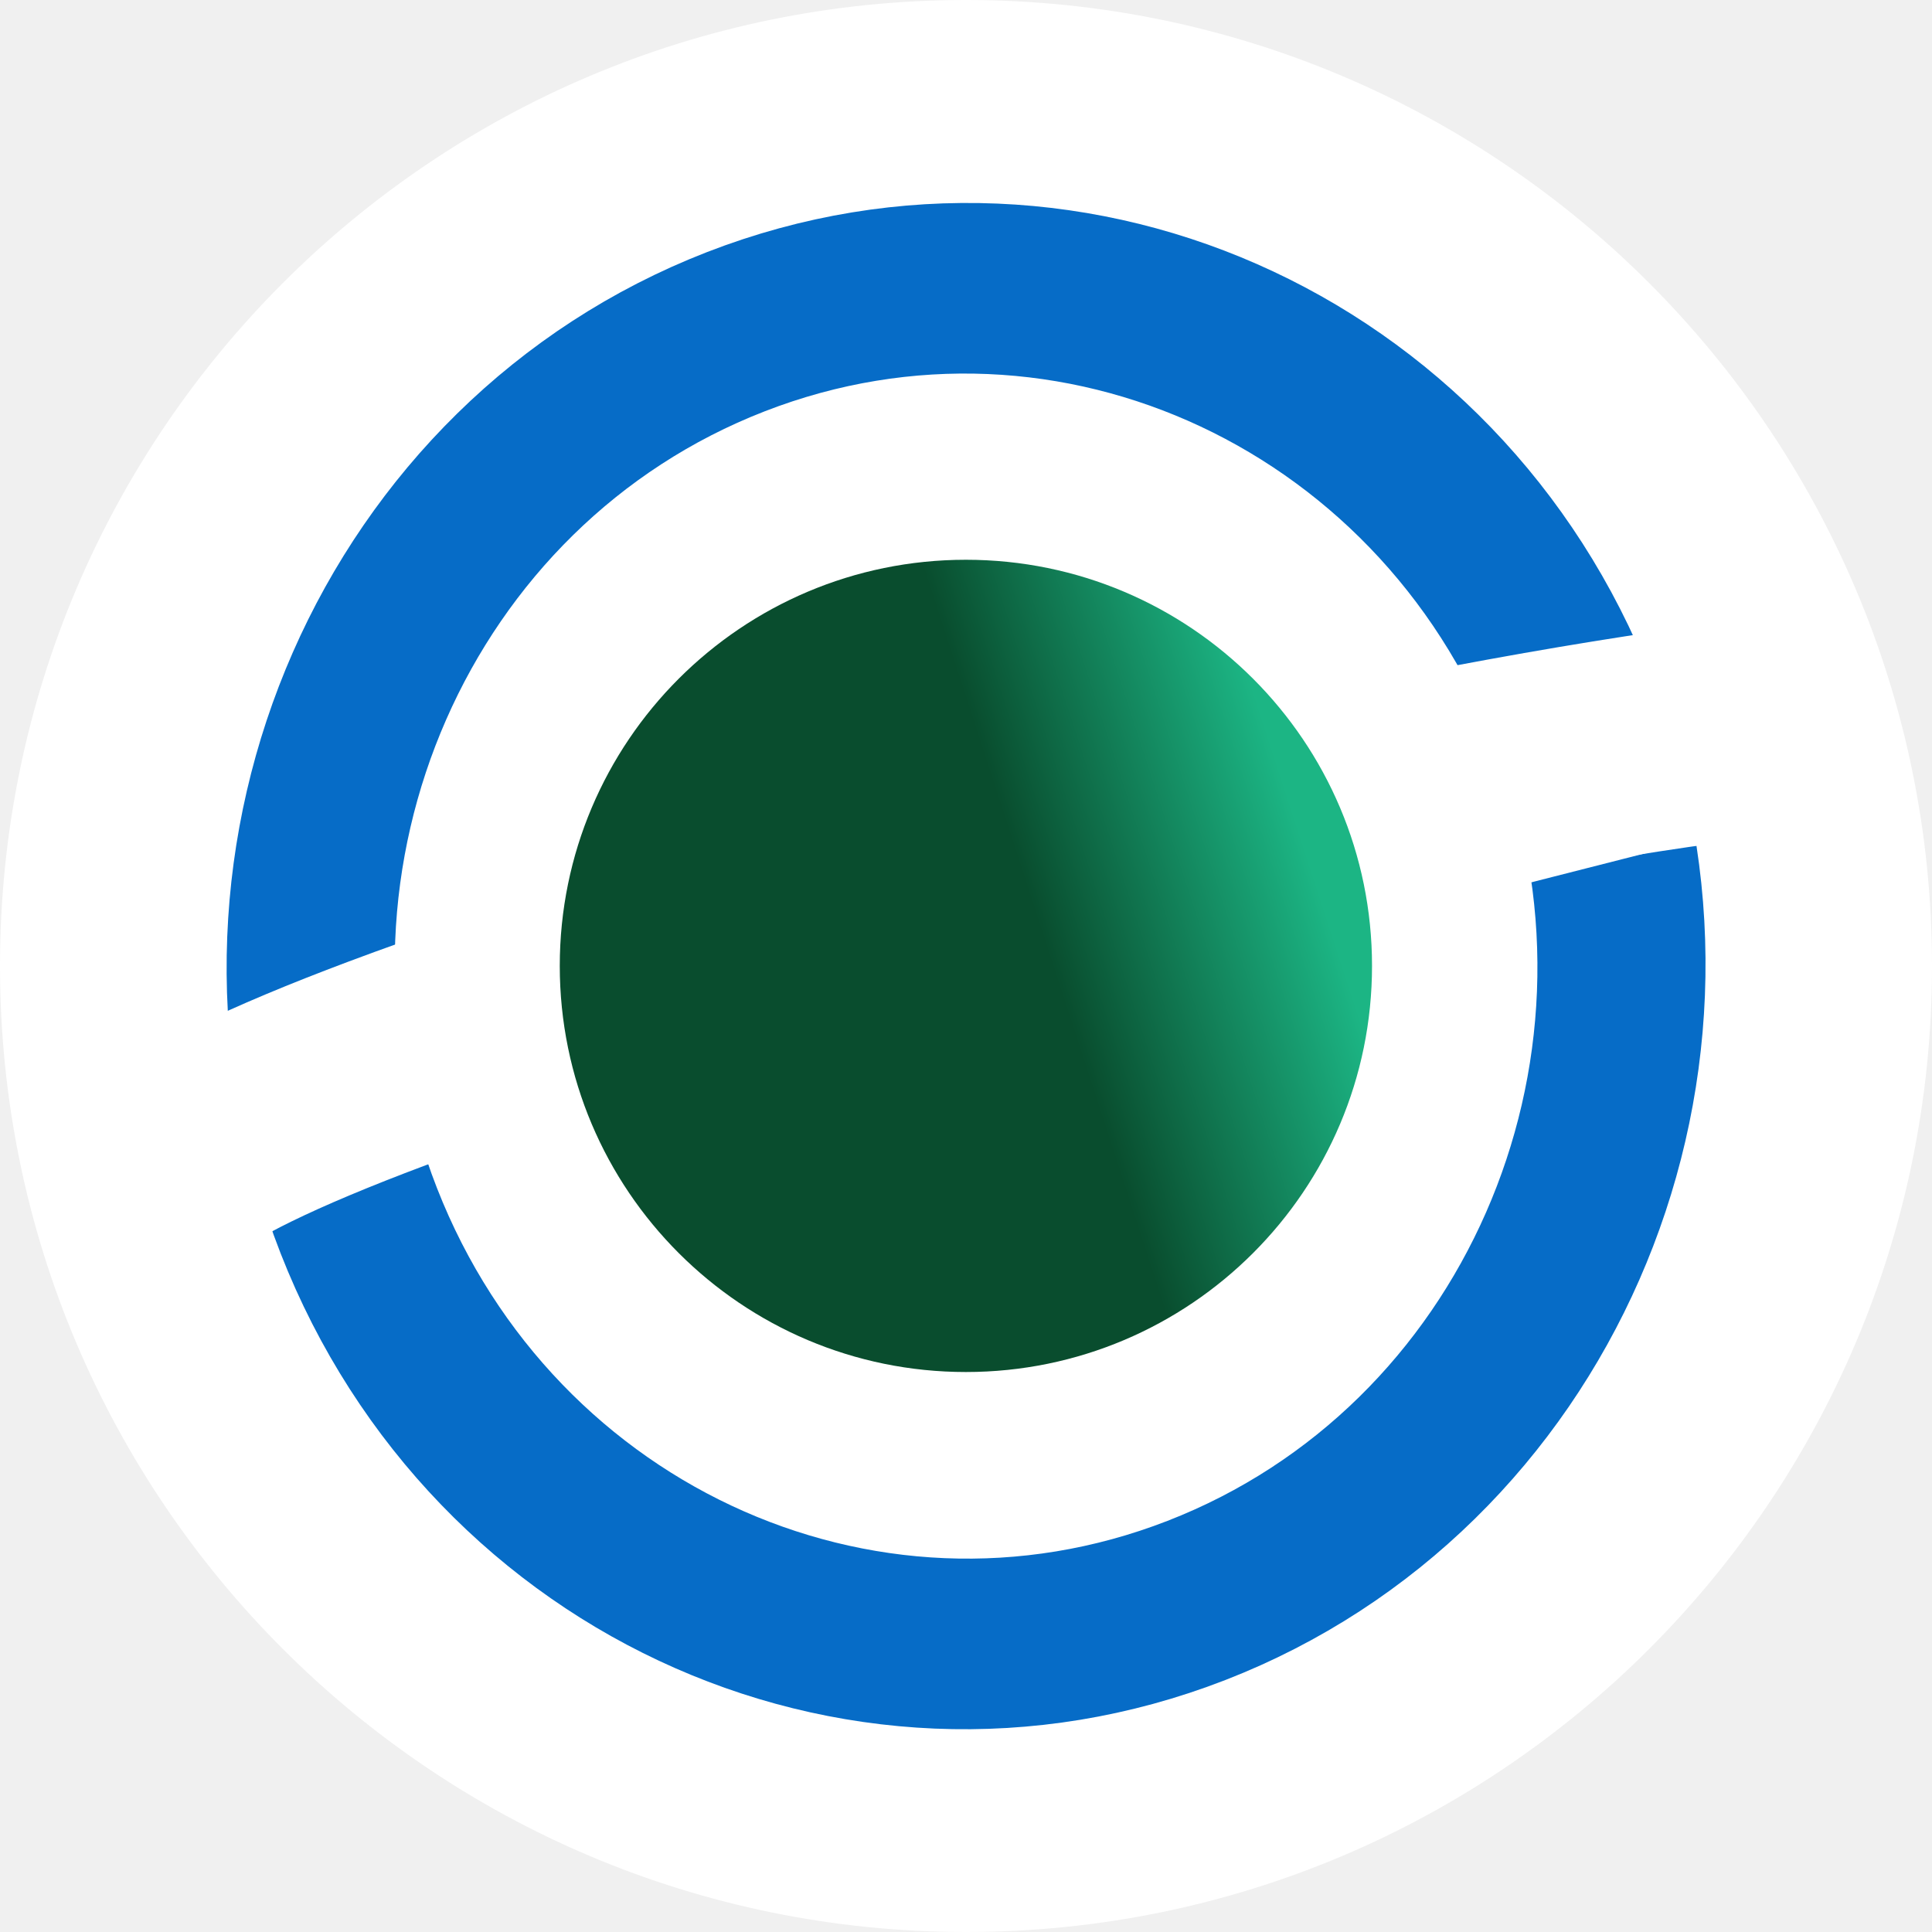
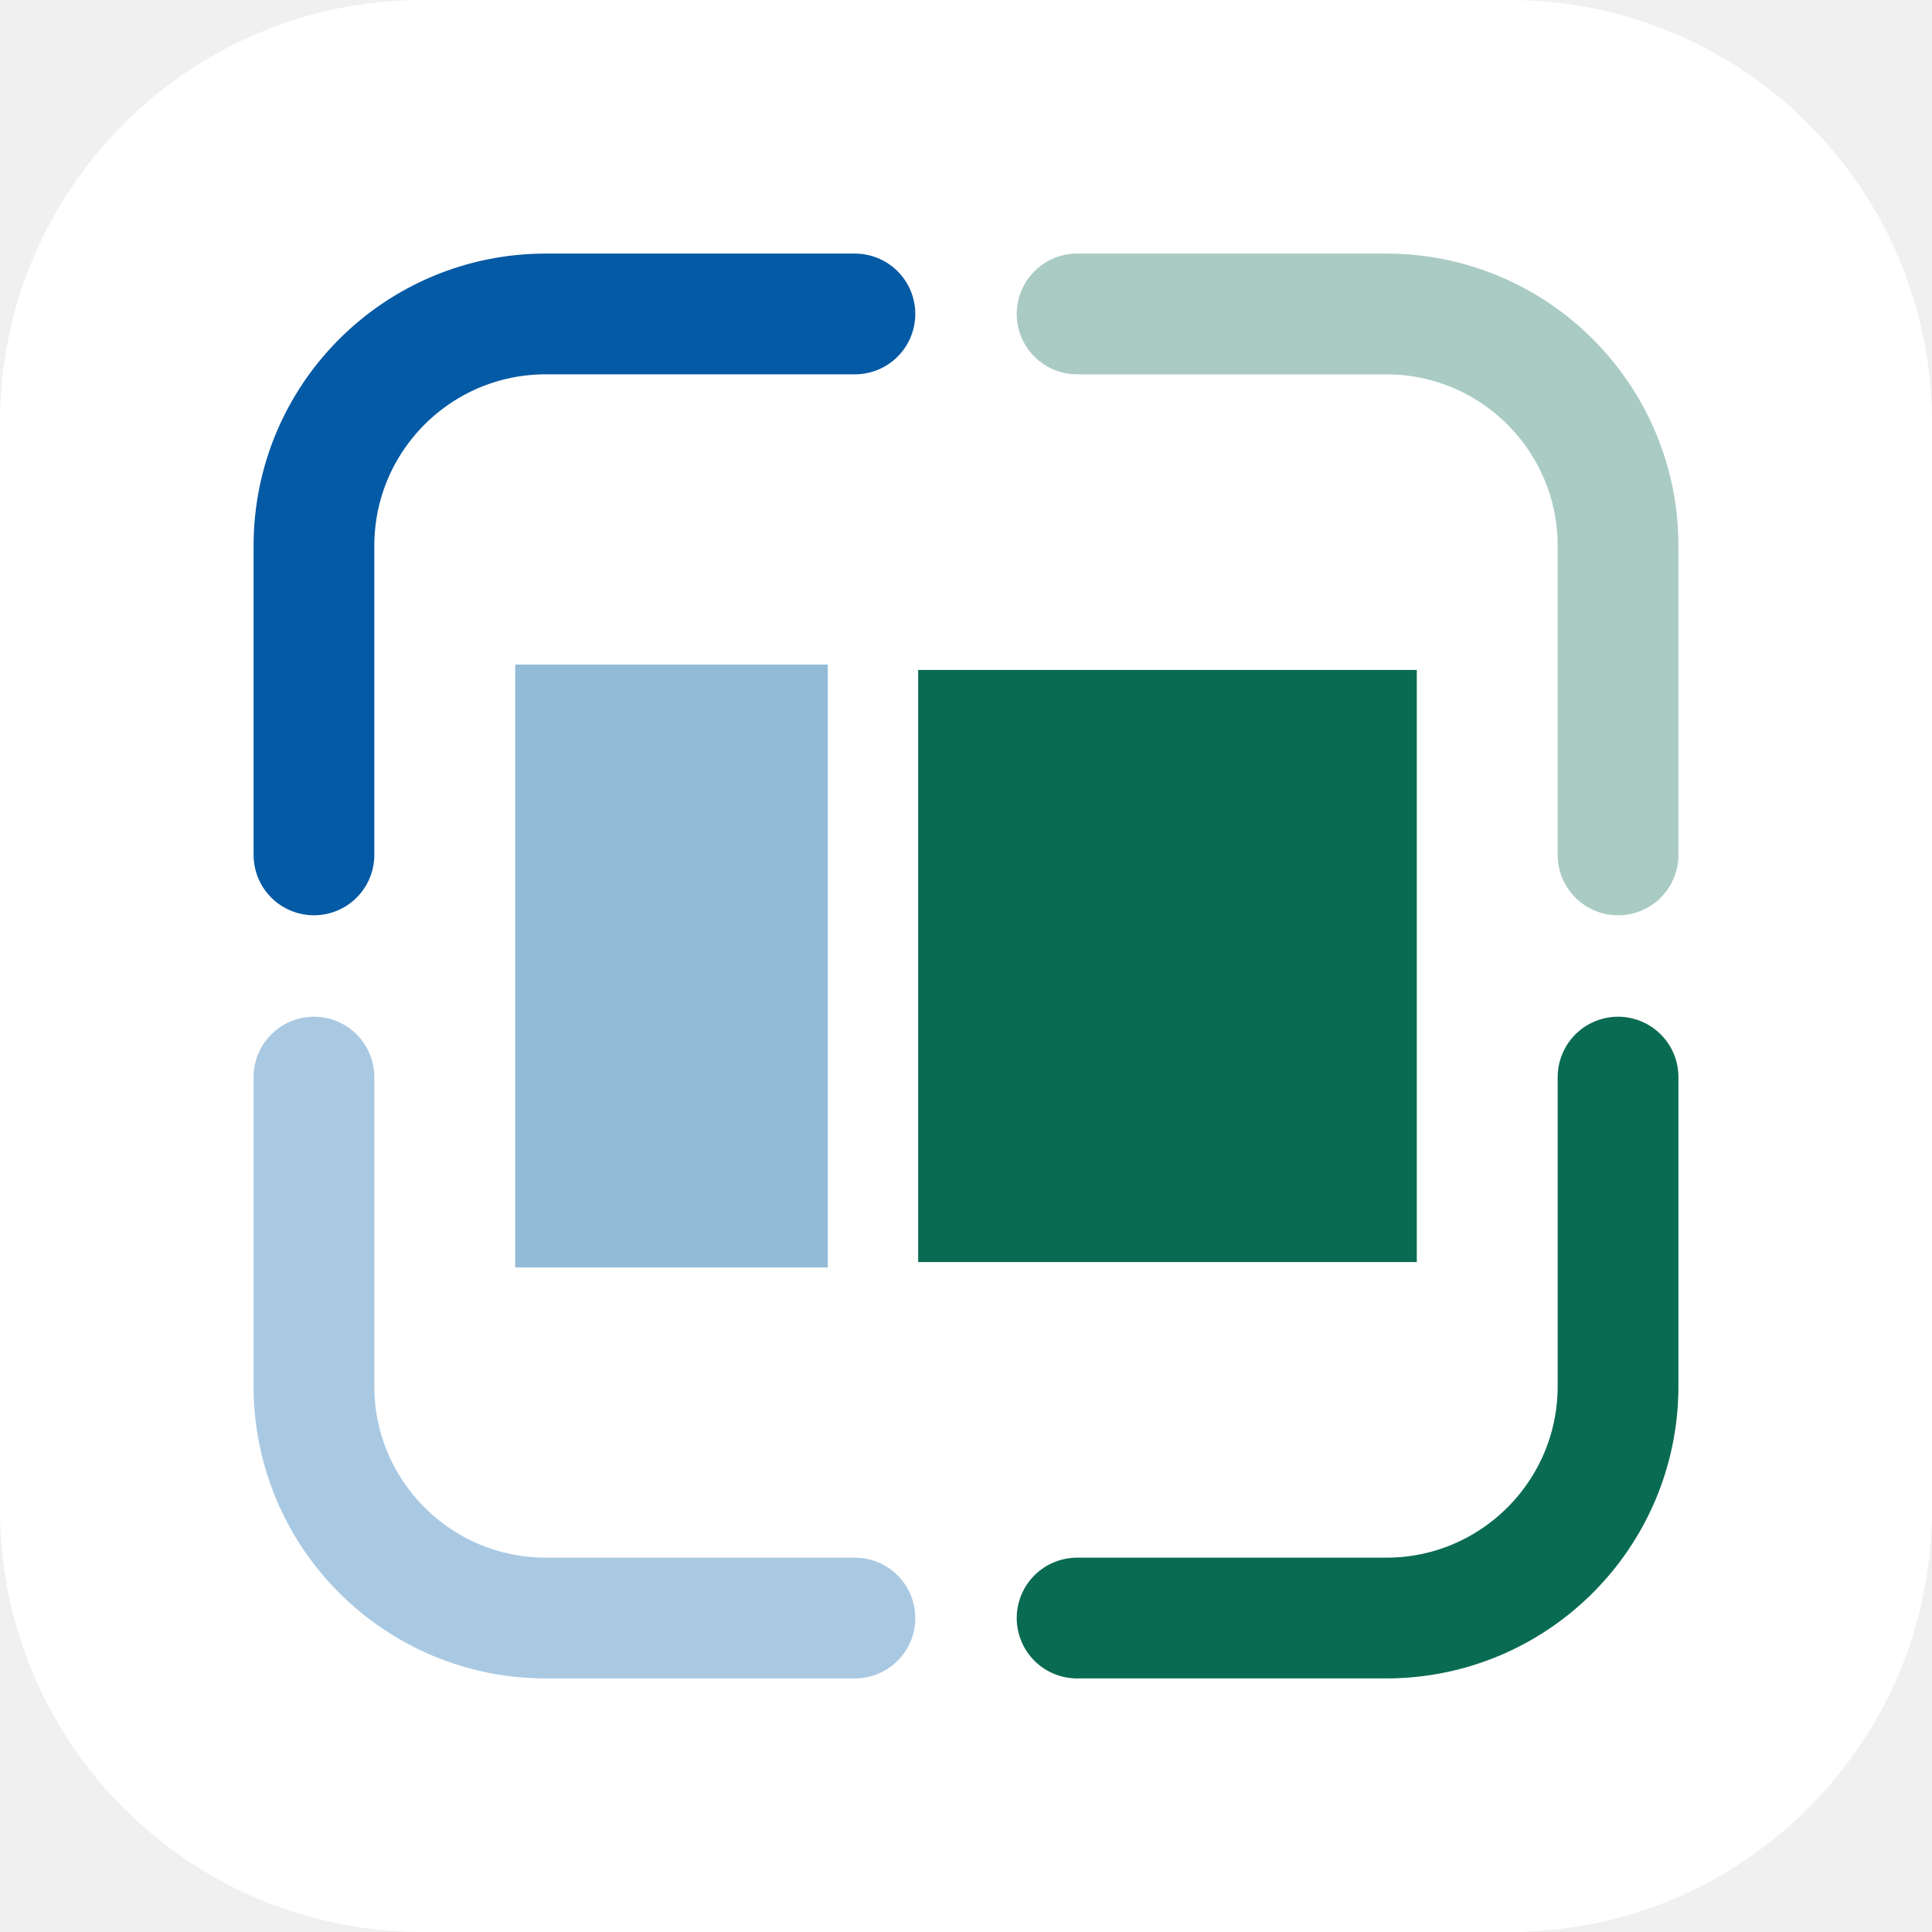
- <svg xmlns="http://www.w3.org/2000/svg" xmlns:xlink="http://www.w3.org/1999/xlink" viewBox="0 0 64 64" width="64" height="64" version="1.1" id="svg10">
+ <svg xmlns="http://www.w3.org/2000/svg" viewBox="0 0 64 64" width="64" height="64" version="1.1" id="svg10">
  <defs id="defs2">
-     <linearGradient id="linearGradient3">
-       <stop style="stop-color:#ffffff;stop-opacity:1;" offset="0" id="stop4" />
-       <stop style="stop-color:#ffffff;stop-opacity:0;" offset="1" id="stop5" />
-     </linearGradient>
-     <linearGradient id="g8bgrad" gradientUnits="userSpaceOnUse" gradientTransform="matrix(1.858996,0,0,1.858996,-169.8654,-115.8367)" x1="136.868" y1="147.508" x2="138.148" y2="147.092">
-       <stop offset="0" style="stop-color:#094d2e;stop-opacity:1;" id="stop1" />
-       <stop offset="0.612" style="stop-color:#094d2e;stop-opacity:1;" id="stop3" />
-       <stop offset="0.961" style="stop-color:#1cb584;stop-opacity:1;" id="stop2" />
+     <linearGradient id="g8bgrad" gradientUnits="userSpaceOnUse" gradientTransform="matrix(1.444401,0,0,1.444401,-112.8672,-54.81849)" x1="136.847" y1="147.425" x2="138.17" y2="147.176">
+       <stop offset="0" style="stop-color:#055AA5;stop-opacity:1" id="stop1" />
+       <stop offset="1" style="stop-color:#0A6B53;stop-opacity:1" id="stop2" />
    </linearGradient>
    <clipPath clipPathUnits="userSpaceOnUse" id="g8bclip">
      <rect width="4.802" height="4.802" x="114.865" y="148.173" transform="rotate(3.550706)" id="rect2" />
    </clipPath>
-     <linearGradient xlink:href="#linearGradient3" id="linearGradient5" x1="175.739" y1="-26.722" x2="180.538" y2="-26.722" gradientUnits="userSpaceOnUse" />
  </defs>
-   <rect width="64" height="64" rx="32" ry="32" fill="#ffffff" id="rect3" />
-   <g transform="matrix(10.48596,0,0,10.48596,6.82237,6.72536)" id="g9">
-     <g transform="translate(-83.30725,-155.352)" id="g8">
-       <ellipse style="fill:url(#linearGradient5);stroke:#066cc7;stroke-width:0.535;stroke-miterlimit:4;stroke-opacity:1;fill-opacity:1;stroke-dasharray:none" cx="178.139" cy="-26.722" transform="matrix(0.3413128,0.9399498,-0.9320952,0.3622135,0,0)" rx="2.132" ry="2.079" id="ellipse6" />
-       <g transform="translate(-1.0100681e-6,-0.6240772)" id="g7">
-         <path style="fill:#ffffff;stroke:#ffffff;stroke-width:0.688" transform="rotate(-3.550706,100.8749,512.6853)" d="m 105.27,158.772 c -0.398,-0.046 -0.19,-0.22 0.566,-0.451 0.824,-0.252 2.16,-0.53 3.355,-0.687 1.292,-0.169 2.024,-0.146 1.754,0.062" clip-path="url(#g8bclip)" id="path7" />
-       </g>
-       <circle style="fill:url(#g8bgrad);stroke-width:0.97" cx="85.708" cy="157.762" id="circle7" r="1.283" />
-     </g>
+   <rect width="64" height="64" rx="14" ry="14" fill="#ffffff" id="rect3" />
+   <path d="m 10.4,35.68 v 10.24 a 7.68,7.68 0 0 0 7.68,7.68 h 10.24" fill="none" stroke="#a9c9e3" stroke-opacity="1" stroke-width="5.632" stroke-linecap="round" id="path3" style="stroke:#a9c9e3;stroke-width:4;stroke-dasharray:none;stroke-opacity:1" />
+   <path d="m 35.68,10.4 h 10.24 a 7.68,7.68 0 0 1 7.68,7.68 v 10.24" fill="none" stroke="#a9cbc3" stroke-opacity="1" stroke-width="5.632" stroke-linecap="round" id="path4" style="stroke:#a9cbc3;stroke-width:4;stroke-dasharray:none;stroke-opacity:1" />
+   <path d="M 10.4,28.32 V 18.08 a 7.68,7.68 0 0 1 7.68,-7.68 h 10.24" fill="none" stroke="#055aa5" stroke-width="5.632" stroke-linecap="round" id="path5" style="stroke-width:4;stroke-dasharray:none" />
+   <path d="M 35.68,53.6 H 45.92 A 7.68,7.68 0 0 0 53.6,45.92 V 35.68" fill="none" stroke="#0a6b53" stroke-width="5.632" stroke-linecap="round" id="path6" style="stroke-width:4;stroke-dasharray:none" />
+   <g id="g1" transform="translate(-0.05767155)">
+     <rect style="font-variation-settings:'wght' 500;fill:#93bbd8;fill-opacity:1;stroke:none;stroke-width:2.316;stroke-dasharray:none;stroke-opacity:1" id="rect1" width="10.354" height="19.972" x="17.124" y="22.014" />
+     <rect style="font-variation-settings:'wght' 500;fill:#0a6b53;fill-opacity:1;stroke:none;stroke-width:2.899;stroke-dasharray:none;stroke-opacity:1" id="rect1-6" width="16.518" height="19.614" x="30.473" y="22.193" />
  </g>
</svg>
